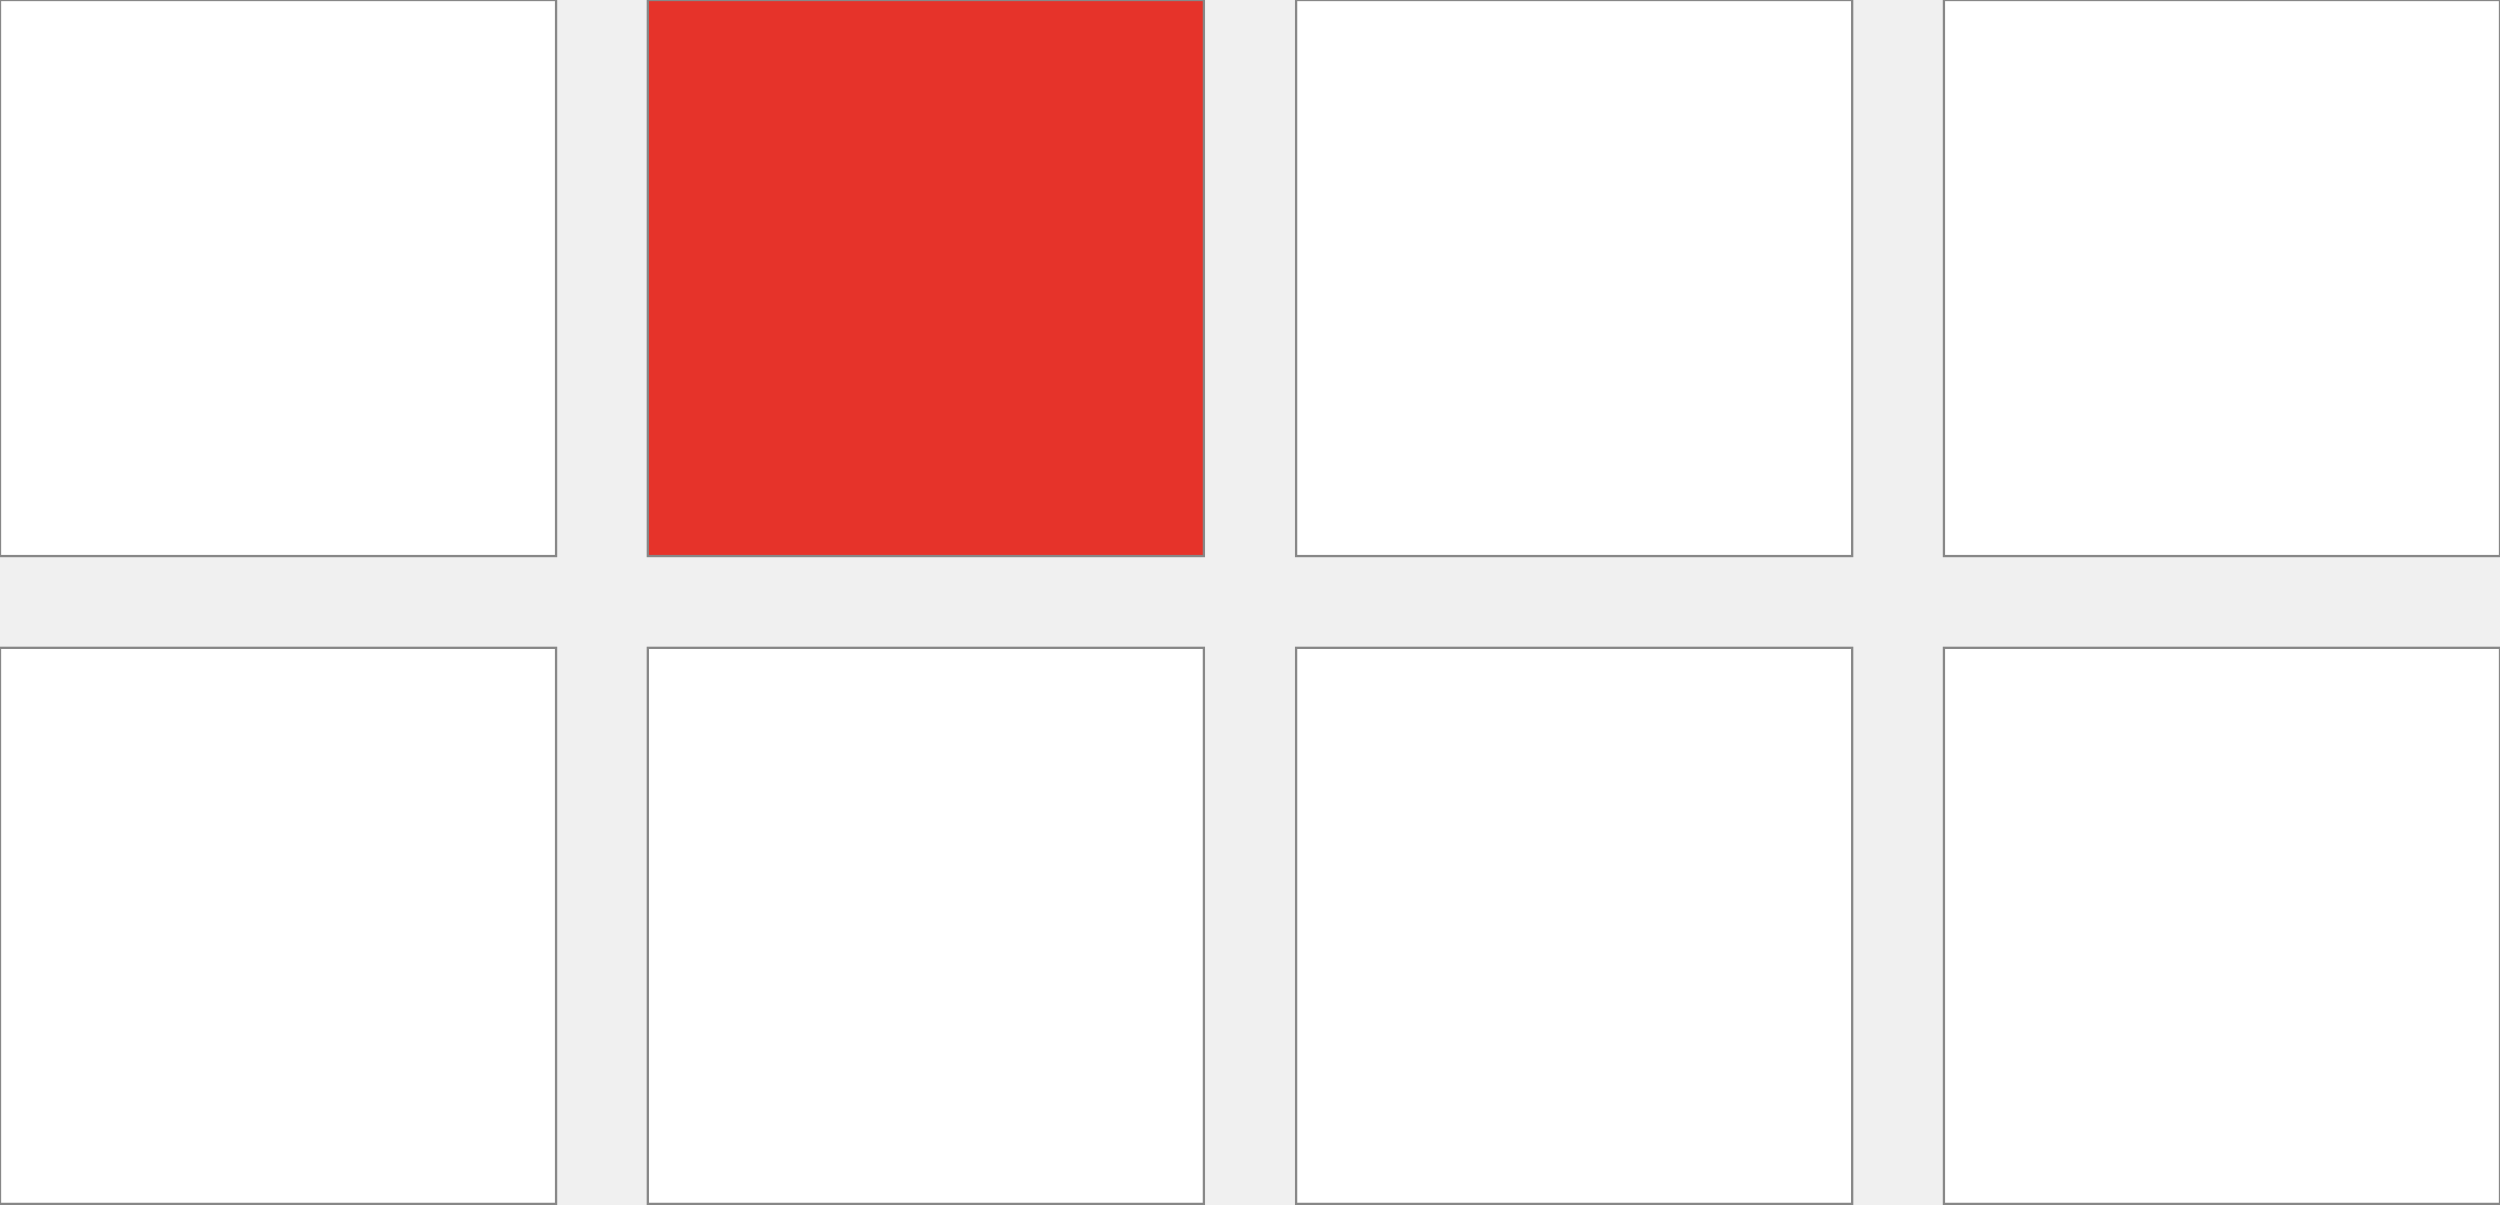
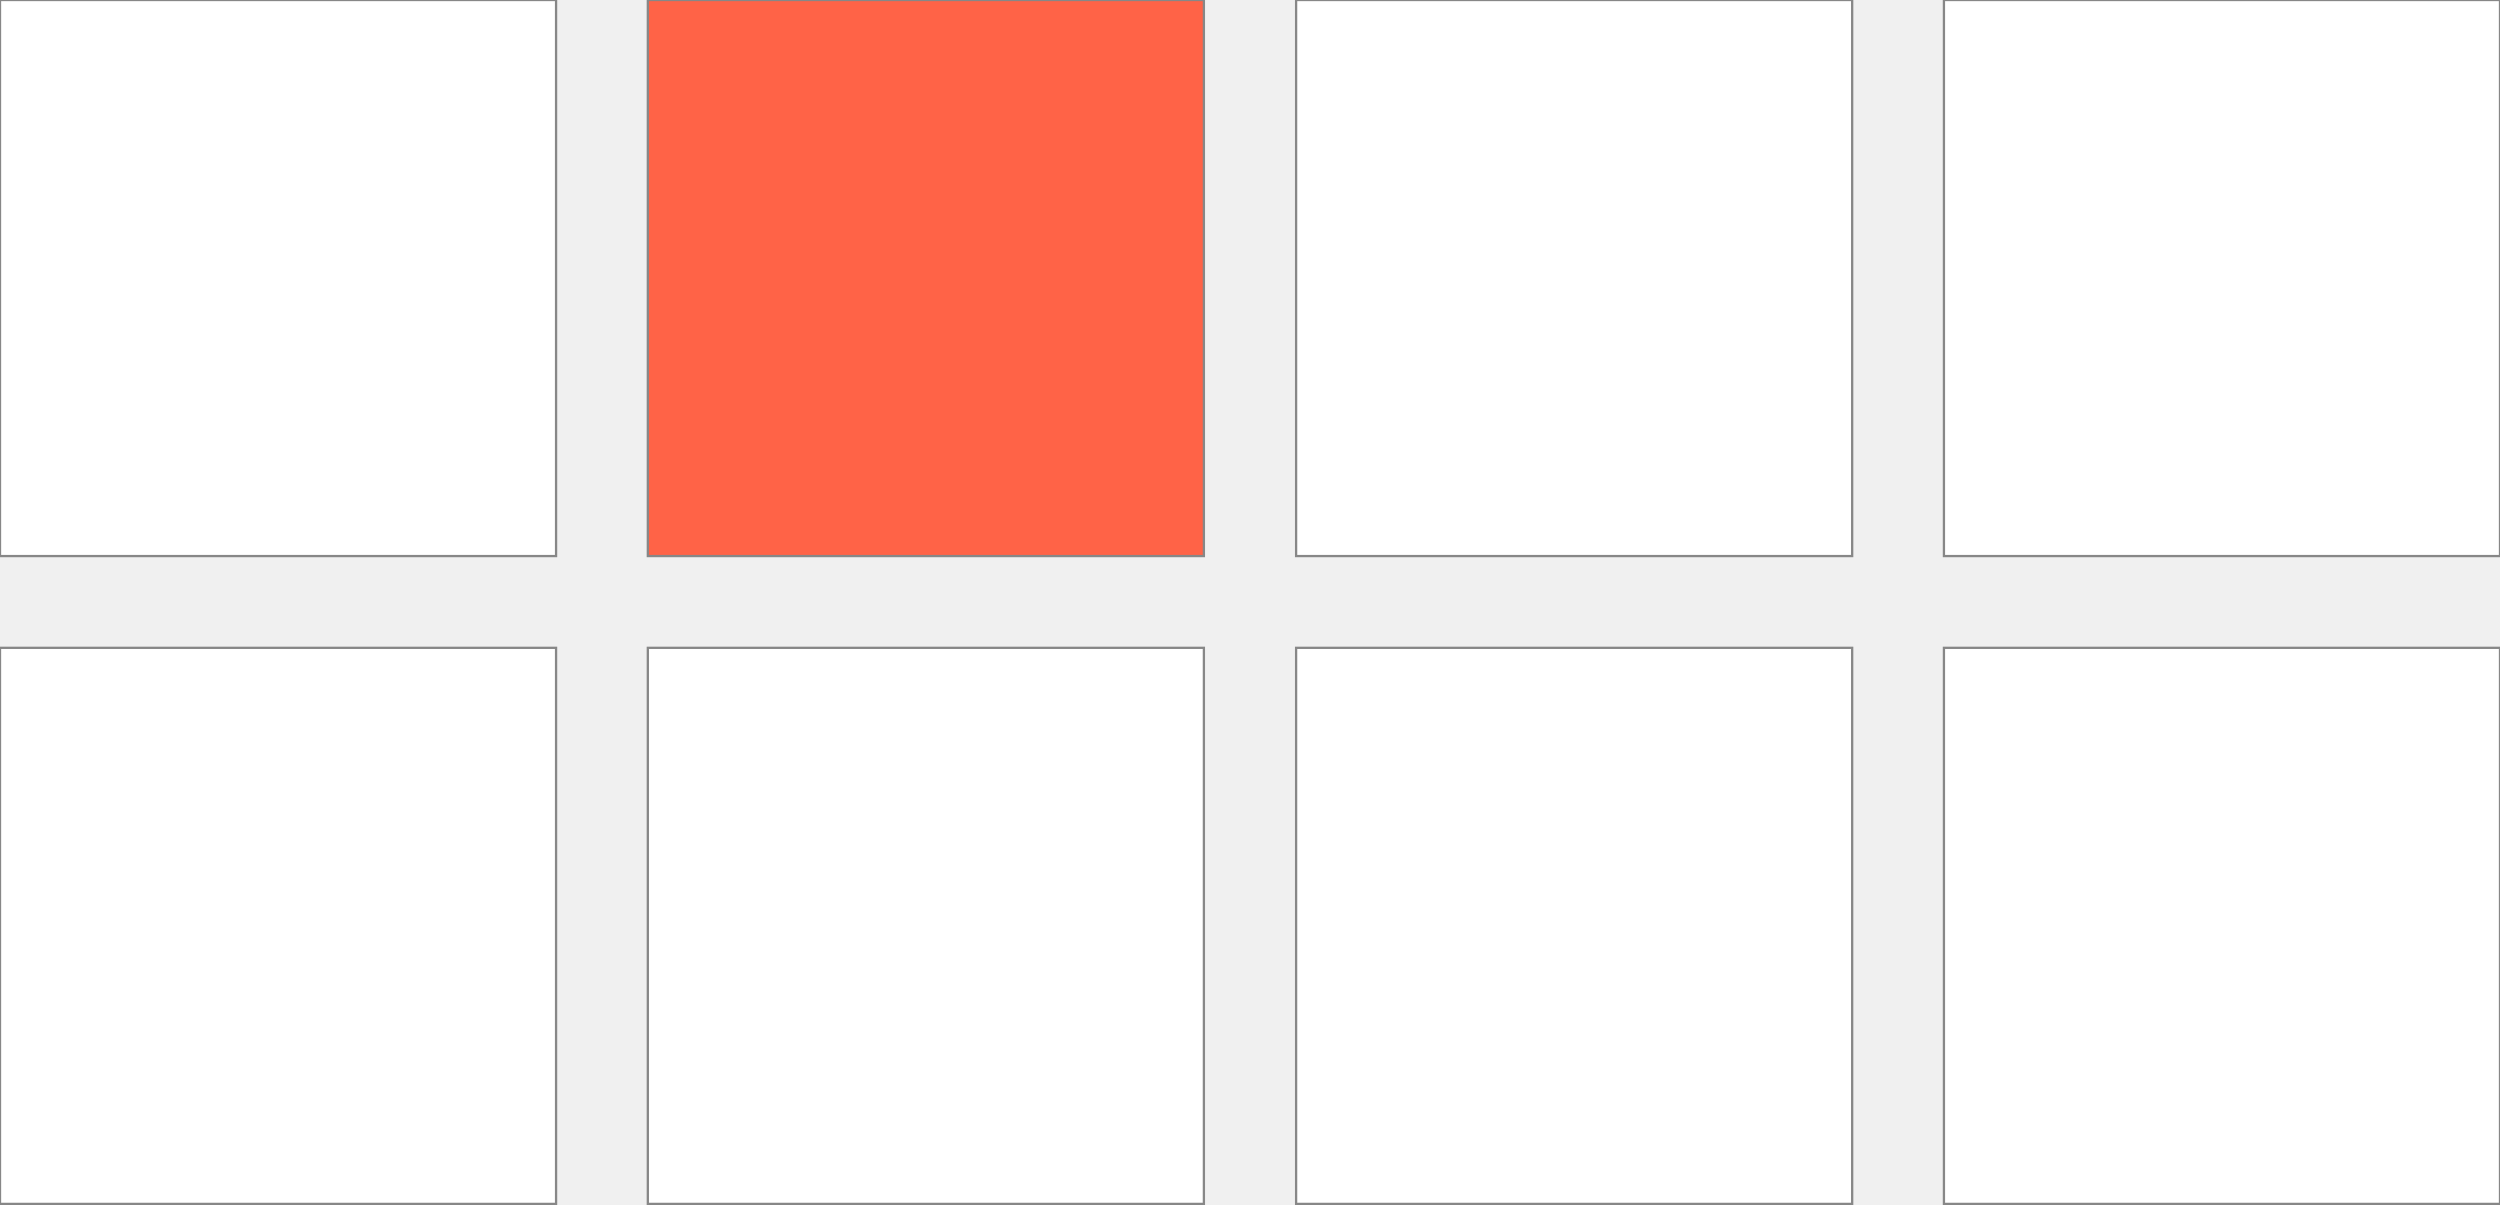
<svg xmlns="http://www.w3.org/2000/svg" version="1.1" id="Calque_1" x="0px" y="0px" viewBox="0 0 544.9 262.5" style="enable-background:new 0 0 544.9 262.5;" xml:space="preserve">
  <style type="text/css">
	.st0{fill:#FFFFFF;stroke:#878787;stroke-width:0.5;stroke-miterlimit:10;}
- 	.st1{fill:#E6332A;stroke:#878787;stroke-width:0.5;stroke-miterlimit:10;}
+ 	.st1{fill:tomato;stroke:#878787;stroke-width:0.5;stroke-miterlimit:10;}
</style>
  <rect class="st0" width="121.2" height="121.2" />
  <rect x="141.2" class="st1" width="121.2" height="121.2" />
  <rect x="282.5" class="st0" width="121.2" height="121.2" />
  <rect x="423.7" class="st0" width="121.2" height="121.2" />
  <rect y="141.2" class="st0" width="121.2" height="121.2" />
  <rect x="141.2" y="141.2" class="st0" width="121.2" height="121.2" />
  <rect x="282.5" y="141.2" class="st0" width="121.2" height="121.2" />
  <rect x="423.7" y="141.2" class="st0" width="121.2" height="121.2" />
</svg>
